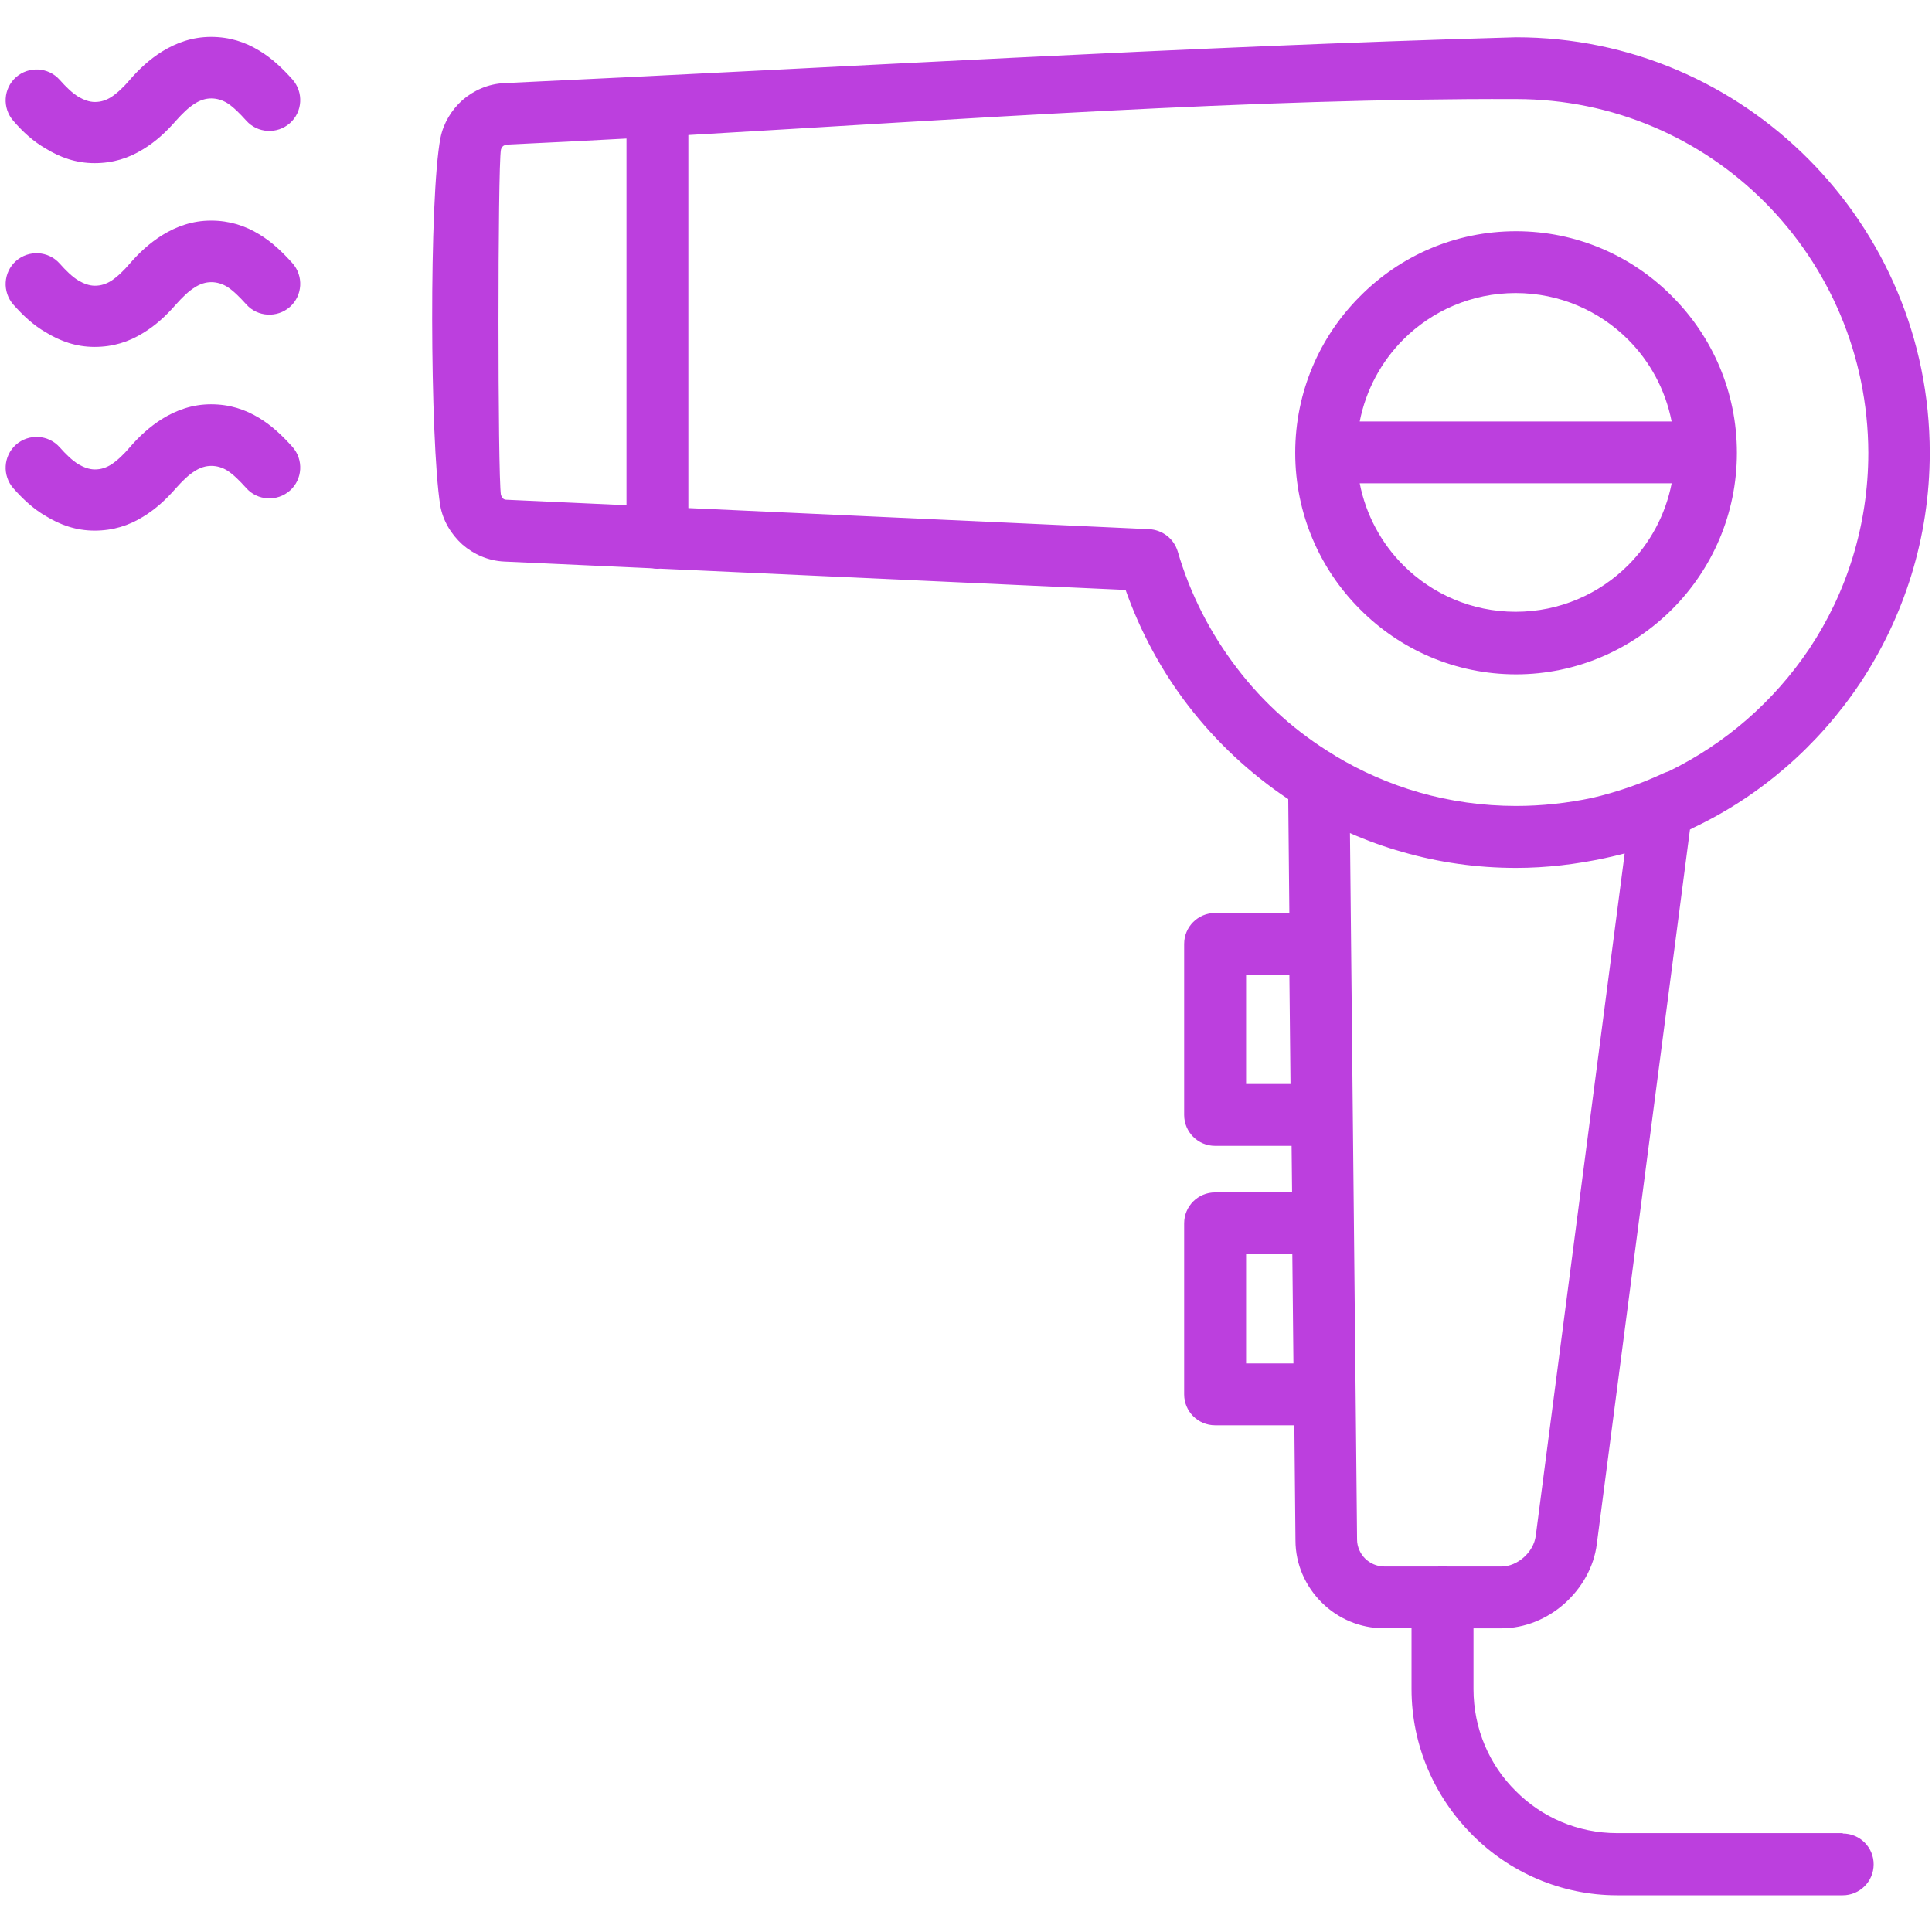
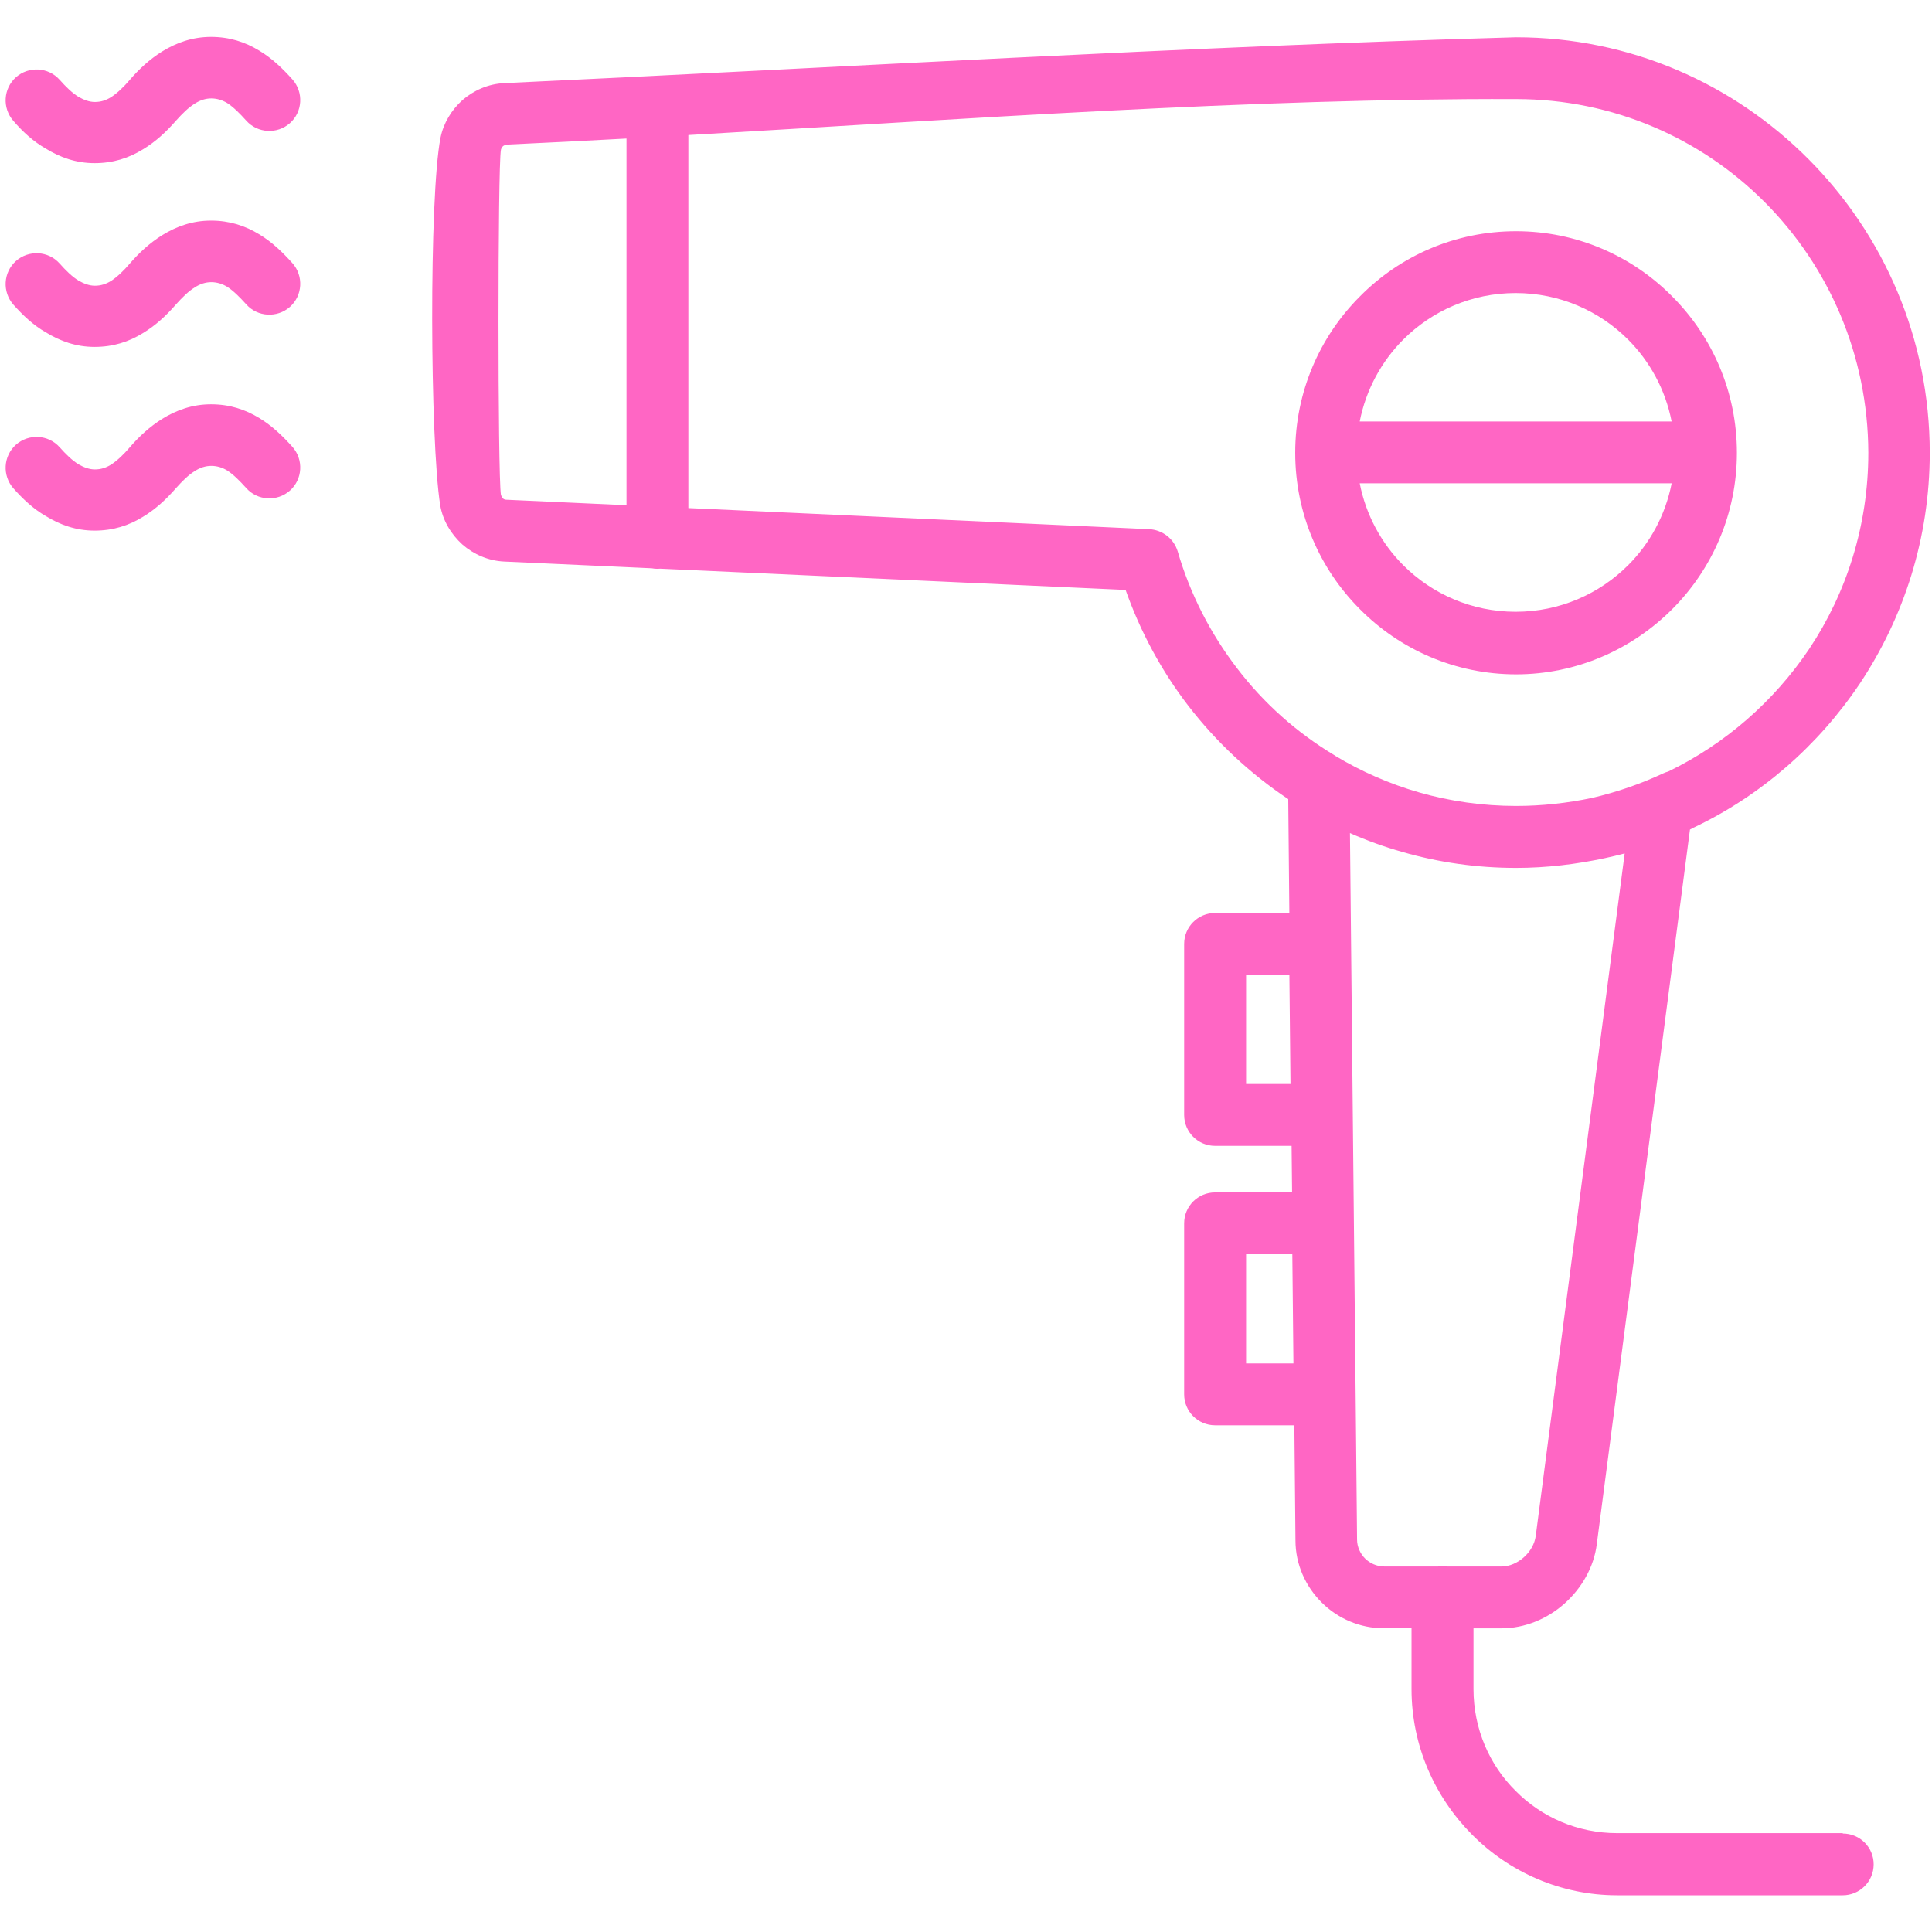
<svg xmlns="http://www.w3.org/2000/svg" width="500" zoomAndPan="magnify" viewBox="0 0 375 375" height="500" preserveAspectRatio="xMidYMid meet" version="1.0">
  <defs>
-     <clipPath id="bf0c9d54c2">
+     <clipPath id="726ce50608">
      <path d="M 1 7.16 L 375 7.16 L 375 367.91 L 1 367.91 Z M 1 7.16 " clip-rule="nonzero" />
    </clipPath>
  </defs>
-   <g clip-path="url(#bf0c9d54c2)">
-     <path fill="#bc3fde" d="M 357.68 355.887 L 357.68 355.812 L 313.891 355.812 C 306.199 355.812 299.207 352.703 294.191 347.625 C 289.102 342.609 286.004 335.551 286.004 327.848 L 286.004 316.059 L 291.438 316.059 C 295.957 316.059 300.336 314.219 303.66 311.258 C 306.984 308.289 309.383 304.199 309.941 299.68 L 328.02 161.02 C 328.195 160.938 328.363 160.844 328.531 160.738 C 341.727 154.512 352.918 144.727 361.004 132.664 C 369.547 119.809 374.562 104.422 374.562 87.895 C 374.562 65.645 365.59 45.523 351.043 30.902 C 336.496 16.273 316.441 7.234 294.266 7.234 C 229.086 9.074 163.055 13.098 97.867 16.133 C 94.758 16.273 91.938 17.543 89.742 19.445 C 87.625 21.352 86.074 23.898 85.504 26.719 C 83.254 38.23 83.461 85.551 85.441 98.051 C 85.934 101.023 87.559 103.703 89.742 105.68 C 91.93 107.586 94.758 108.855 97.867 108.996 L 126.504 110.301 C 126.859 110.367 127.223 110.406 127.594 110.406 C 127.781 110.406 127.969 110.395 128.156 110.379 L 218.48 114.504 C 221.375 122.691 225.473 130.254 230.625 136.957 C 236.059 144.016 242.633 150.16 250.047 155.109 L 250.262 177.211 L 235.848 177.211 C 232.531 177.211 229.844 179.891 229.844 183.215 L 229.844 216.406 C 229.844 219.719 232.523 222.41 235.848 222.41 L 250.699 222.41 L 250.793 231.445 L 235.848 231.445 C 232.531 231.445 229.844 234.125 229.844 237.449 L 229.844 270.645 C 229.844 273.957 232.523 276.645 235.848 276.645 L 251.234 276.645 L 251.449 298.961 C 251.449 303.695 253.426 307.934 256.535 311.035 C 259.645 314.145 263.949 316.047 268.609 316.047 L 273.977 316.047 L 273.977 327.84 C 273.977 338.855 278.496 348.809 285.703 356.082 C 292.914 363.355 302.941 367.875 313.883 367.875 L 357.672 367.875 C 360.988 367.875 363.676 365.195 363.676 361.871 C 363.684 358.566 361.004 355.887 357.68 355.887 Z M 241.867 210.402 L 241.867 189.219 L 250.27 189.219 L 250.484 210.402 Z M 241.867 264.641 L 241.867 243.453 L 250.84 243.453 L 251.055 264.641 Z M 97.586 96.707 C 97.445 96.492 97.309 96.289 97.23 96.074 C 96.598 92.188 96.598 32.441 97.23 29.055 C 97.309 28.773 97.445 28.559 97.652 28.344 C 97.867 28.203 98.148 28.062 98.363 28.062 C 106.02 27.711 113.766 27.316 121.602 26.887 L 121.602 98.062 L 98.297 96.996 C 98.008 96.988 97.801 96.922 97.586 96.707 Z M 240.102 129.688 C 234.949 122.973 230.992 115.277 228.59 107.016 C 227.816 104.477 225.559 102.852 223.082 102.711 L 133.609 98.613 L 133.609 26.207 C 186.969 23.133 243.121 19.055 294.273 19.23 C 313.137 19.23 330.223 26.859 342.582 39.285 C 354.945 51.715 362.574 68.875 362.641 87.875 C 362.641 102.004 358.398 115.141 351.129 126.008 C 344.293 136.164 334.852 144.398 323.816 149.75 C 323.5 149.836 323.191 149.945 322.883 150.086 C 318.504 152.133 313.844 153.754 308.973 154.887 C 304.238 155.875 299.297 156.434 294.285 156.434 C 287.785 156.434 281.43 155.52 275.5 153.82 C 269.73 152.168 264.219 149.75 259.188 146.715 C 259.141 146.688 259.094 146.641 259.047 146.613 C 251.68 142.188 245.258 136.465 240.102 129.688 Z M 268.629 304.051 C 267.219 304.051 265.871 303.414 264.957 302.5 C 264.043 301.586 263.406 300.242 263.406 298.832 L 263.129 270.672 C 263.129 270.66 263.129 270.652 263.129 270.652 L 263.102 268.141 L 262.027 161.703 C 265.293 163.141 268.684 164.371 272.164 165.352 C 279.223 167.398 286.648 168.461 294.266 168.461 C 300.195 168.461 305.992 167.75 311.566 166.555 C 312.836 166.285 314.098 165.977 315.348 165.652 L 298.086 298.129 C 297.871 299.68 297.031 301.164 295.75 302.293 C 294.547 303.352 292.996 304.059 291.445 304.059 L 280.879 304.059 C 280.586 304.023 280.297 303.984 280 303.984 C 279.699 303.984 279.41 304.012 279.121 304.059 L 268.629 304.059 Z M 294.266 130.891 C 306.059 130.891 316.797 126.016 324.562 118.25 C 332.332 110.48 337.133 99.742 337.133 87.887 C 337.133 76.027 332.332 65.289 324.562 57.523 C 316.797 49.68 306.059 44.879 294.266 44.879 C 282.398 44.879 271.738 49.68 263.969 57.523 C 256.199 65.289 251.402 76.027 251.402 87.887 C 251.402 99.742 256.199 110.48 263.969 118.25 C 271.738 126.082 282.473 130.891 294.266 130.891 Z M 294.191 118.742 C 285.648 118.742 277.945 115.277 272.371 109.703 C 268.133 105.465 265.125 99.957 263.922 93.812 L 324.469 93.812 C 323.266 99.957 320.258 105.465 316.02 109.703 C 310.438 115.277 302.742 118.742 294.191 118.742 Z M 272.371 65.914 C 277.953 60.332 285.648 56.879 294.191 56.879 C 302.734 56.879 310.438 60.34 316.012 65.914 C 320.25 70.156 323.258 75.652 324.461 81.805 L 263.922 81.805 C 265.125 75.664 268.133 70.156 272.371 65.914 Z M 56.766 86.746 C 58.953 89.219 58.746 93.031 56.273 95.223 C 53.797 97.41 49.988 97.203 47.793 94.73 C 46.523 93.32 45.32 92.113 44.125 91.34 C 43.211 90.77 42.145 90.426 41.016 90.426 C 39.887 90.426 38.832 90.777 37.84 91.414 C 36.57 92.188 35.367 93.395 34.172 94.73 C 32.266 96.914 30.211 98.828 27.746 100.312 C 24.992 102.012 21.957 102.992 18.355 102.992 C 14.75 102.992 11.641 101.863 8.887 100.164 C 6.414 98.754 4.367 96.773 2.605 94.793 C 0.418 92.32 0.625 88.512 3.098 86.316 C 5.574 84.133 9.383 84.336 11.578 86.812 C 12.781 88.156 13.977 89.352 15.246 90.125 C 16.234 90.688 17.289 91.117 18.422 91.117 C 19.625 91.117 20.605 90.762 21.531 90.199 C 22.734 89.426 24.004 88.223 25.199 86.812 C 26.965 84.766 29.008 82.852 31.484 81.301 C 34.238 79.602 37.348 78.473 40.949 78.473 C 44.555 78.473 47.59 79.465 50.344 81.152 C 52.816 82.656 54.863 84.625 56.766 86.746 Z M 56.766 15.422 C 58.953 17.895 58.746 21.707 56.273 23.898 C 53.797 26.086 49.988 25.879 47.793 23.406 C 46.523 21.996 45.32 20.789 44.125 20.016 C 43.211 19.457 42.145 19.102 41.016 19.102 C 39.887 19.102 38.832 19.457 37.84 20.09 C 36.57 20.867 35.367 22.07 34.172 23.406 C 32.266 25.59 30.211 27.504 27.746 28.988 C 24.992 30.688 21.957 31.668 18.355 31.668 C 14.75 31.668 11.641 30.539 8.887 28.84 C 6.414 27.43 4.367 25.516 2.605 23.469 C 0.418 20.996 0.625 17.188 3.098 14.992 C 5.574 12.809 9.383 13.012 11.578 15.488 C 12.781 16.832 13.977 18.027 15.246 18.801 C 16.234 19.363 17.289 19.793 18.422 19.793 C 19.625 19.793 20.605 19.438 21.531 18.875 C 22.734 18.102 24.004 16.898 25.199 15.488 C 26.965 13.441 29.008 11.527 31.484 9.98 C 34.238 8.289 37.348 7.16 40.949 7.16 C 44.555 7.16 47.59 8.148 50.344 9.84 C 52.816 11.324 54.863 13.301 56.766 15.422 Z M 56.766 51.09 C 58.953 53.562 58.746 57.371 56.273 59.566 C 53.797 61.75 49.988 61.547 47.793 59.07 C 46.523 57.66 45.32 56.457 44.125 55.684 C 43.211 55.121 42.145 54.766 41.016 54.766 C 39.887 54.766 38.832 55.121 37.84 55.758 C 36.57 56.531 35.367 57.738 34.172 59.07 C 32.266 61.258 30.211 63.172 27.746 64.656 C 24.992 66.355 21.957 67.336 18.355 67.336 C 14.75 67.336 11.641 66.203 8.887 64.504 C 6.414 63.098 4.367 61.117 2.605 59.137 C 0.418 56.664 0.625 52.852 3.098 50.66 C 5.574 48.473 9.383 48.68 11.578 51.152 C 12.781 52.5 13.977 53.695 15.246 54.469 C 16.234 55.027 17.289 55.457 18.422 55.457 C 19.625 55.457 20.605 55.102 21.531 54.543 C 22.734 53.77 24.004 52.562 25.199 51.152 C 26.965 49.109 29.008 47.195 31.484 45.645 C 34.238 43.945 37.348 42.816 40.949 42.816 C 44.555 42.816 47.59 43.805 50.344 45.496 C 52.816 46.988 54.863 48.969 56.766 51.09 Z M 56.766 51.09 " fill-opacity="1" fill-rule="nonzero" />
+   <g clip-path="url(#726ce50608)">
+     <path fill="#ff66c4" d="M 357.68 355.887 L 357.68 355.812 L 313.891 355.812 C 306.199 355.812 299.207 352.703 294.191 347.625 C 289.102 342.609 286.004 335.551 286.004 327.848 L 286.004 316.059 L 291.438 316.059 C 295.957 316.059 300.336 314.219 303.66 311.258 C 306.984 308.289 309.383 304.199 309.941 299.68 L 328.02 161.02 C 328.195 160.938 328.363 160.844 328.531 160.738 C 341.727 154.512 352.918 144.727 361.004 132.664 C 369.547 119.809 374.562 104.422 374.562 87.895 C 374.562 65.645 365.59 45.523 351.043 30.902 C 336.496 16.273 316.441 7.234 294.266 7.234 C 229.086 9.074 163.055 13.098 97.867 16.133 C 94.758 16.273 91.938 17.543 89.742 19.445 C 87.625 21.352 86.074 23.898 85.504 26.719 C 83.254 38.23 83.461 85.551 85.441 98.051 C 85.934 101.023 87.559 103.703 89.742 105.68 C 91.93 107.586 94.758 108.855 97.867 108.996 L 126.504 110.301 C 126.859 110.367 127.223 110.406 127.594 110.406 C 127.781 110.406 127.969 110.395 128.156 110.379 L 218.48 114.504 C 221.375 122.691 225.473 130.254 230.625 136.957 C 236.059 144.016 242.633 150.16 250.047 155.109 L 250.262 177.211 L 235.848 177.211 C 232.531 177.211 229.844 179.891 229.844 183.215 L 229.844 216.406 C 229.844 219.719 232.523 222.41 235.848 222.41 L 250.699 222.41 L 250.793 231.445 L 235.848 231.445 C 232.531 231.445 229.844 234.125 229.844 237.449 L 229.844 270.645 C 229.844 273.957 232.523 276.645 235.848 276.645 L 251.234 276.645 L 251.449 298.961 C 251.449 303.695 253.426 307.934 256.535 311.035 C 259.645 314.145 263.949 316.047 268.609 316.047 L 273.977 316.047 L 273.977 327.84 C 273.977 338.855 278.496 348.809 285.703 356.082 C 292.914 363.355 302.941 367.875 313.883 367.875 L 357.672 367.875 C 360.988 367.875 363.676 365.195 363.676 361.871 C 363.684 358.566 361.004 355.887 357.68 355.887 Z M 241.867 210.402 L 241.867 189.219 L 250.27 189.219 L 250.484 210.402 Z M 241.867 264.641 L 241.867 243.453 L 250.84 243.453 L 251.055 264.641 Z M 97.586 96.707 C 97.445 96.492 97.309 96.289 97.23 96.074 C 96.598 92.188 96.598 32.441 97.23 29.055 C 97.309 28.773 97.445 28.559 97.652 28.344 C 97.867 28.203 98.148 28.062 98.363 28.062 C 106.02 27.711 113.766 27.316 121.602 26.887 L 121.602 98.062 L 98.297 96.996 C 98.008 96.988 97.801 96.922 97.586 96.707 Z M 240.102 129.688 C 234.949 122.973 230.992 115.277 228.59 107.016 C 227.816 104.477 225.559 102.852 223.082 102.711 L 133.609 98.613 L 133.609 26.207 C 186.969 23.133 243.121 19.055 294.273 19.23 C 313.137 19.23 330.223 26.859 342.582 39.285 C 354.945 51.715 362.574 68.875 362.641 87.875 C 362.641 102.004 358.398 115.141 351.129 126.008 C 344.293 136.164 334.852 144.398 323.816 149.75 C 323.5 149.836 323.191 149.945 322.883 150.086 C 318.504 152.133 313.844 153.754 308.973 154.887 C 304.238 155.875 299.297 156.434 294.285 156.434 C 287.785 156.434 281.43 155.52 275.5 153.82 C 269.73 152.168 264.219 149.75 259.188 146.715 C 259.141 146.688 259.094 146.641 259.047 146.613 C 251.68 142.188 245.258 136.465 240.102 129.688 Z M 268.629 304.051 C 267.219 304.051 265.871 303.414 264.957 302.5 C 264.043 301.586 263.406 300.242 263.406 298.832 L 263.129 270.672 C 263.129 270.66 263.129 270.652 263.129 270.652 L 263.102 268.141 L 262.027 161.703 C 265.293 163.141 268.684 164.371 272.164 165.352 C 279.223 167.398 286.648 168.461 294.266 168.461 C 300.195 168.461 305.992 167.75 311.566 166.555 C 312.836 166.285 314.098 165.977 315.348 165.652 L 298.086 298.129 C 297.871 299.68 297.031 301.164 295.75 302.293 C 294.547 303.352 292.996 304.059 291.445 304.059 L 280.879 304.059 C 280.586 304.023 280.297 303.984 280 303.984 C 279.699 303.984 279.41 304.012 279.121 304.059 L 268.629 304.059 Z M 294.266 130.891 C 306.059 130.891 316.797 126.016 324.562 118.25 C 332.332 110.48 337.133 99.742 337.133 87.887 C 337.133 76.027 332.332 65.289 324.562 57.523 C 316.797 49.68 306.059 44.879 294.266 44.879 C 282.398 44.879 271.738 49.68 263.969 57.523 C 256.199 65.289 251.402 76.027 251.402 87.887 C 251.402 99.742 256.199 110.48 263.969 118.25 C 271.738 126.082 282.473 130.891 294.266 130.891 Z M 294.191 118.742 C 285.648 118.742 277.945 115.277 272.371 109.703 C 268.133 105.465 265.125 99.957 263.922 93.812 L 324.469 93.812 C 323.266 99.957 320.258 105.465 316.02 109.703 C 310.438 115.277 302.742 118.742 294.191 118.742 Z M 272.371 65.914 C 277.953 60.332 285.648 56.879 294.191 56.879 C 302.734 56.879 310.438 60.34 316.012 65.914 C 320.25 70.156 323.258 75.652 324.461 81.805 L 263.922 81.805 C 265.125 75.664 268.133 70.156 272.371 65.914 Z M 56.766 86.746 C 58.953 89.219 58.746 93.031 56.273 95.223 C 53.797 97.41 49.988 97.203 47.793 94.73 C 46.523 93.32 45.32 92.113 44.125 91.34 C 43.211 90.77 42.145 90.426 41.016 90.426 C 39.887 90.426 38.832 90.777 37.84 91.414 C 36.57 92.188 35.367 93.395 34.172 94.73 C 32.266 96.914 30.211 98.828 27.746 100.312 C 24.992 102.012 21.957 102.992 18.355 102.992 C 14.75 102.992 11.641 101.863 8.887 100.164 C 6.414 98.754 4.367 96.773 2.605 94.793 C 0.418 92.32 0.625 88.512 3.098 86.316 C 5.574 84.133 9.383 84.336 11.578 86.812 C 12.781 88.156 13.977 89.352 15.246 90.125 C 16.234 90.688 17.289 91.117 18.422 91.117 C 19.625 91.117 20.605 90.762 21.531 90.199 C 22.734 89.426 24.004 88.223 25.199 86.812 C 26.965 84.766 29.008 82.852 31.484 81.301 C 34.238 79.602 37.348 78.473 40.949 78.473 C 44.555 78.473 47.59 79.465 50.344 81.152 C 52.816 82.656 54.863 84.625 56.766 86.746 Z M 56.766 15.422 C 58.953 17.895 58.746 21.707 56.273 23.898 C 53.797 26.086 49.988 25.879 47.793 23.406 C 46.523 21.996 45.32 20.789 44.125 20.016 C 43.211 19.457 42.145 19.102 41.016 19.102 C 39.887 19.102 38.832 19.457 37.84 20.09 C 36.57 20.867 35.367 22.07 34.172 23.406 C 32.266 25.59 30.211 27.504 27.746 28.988 C 24.992 30.688 21.957 31.668 18.355 31.668 C 14.75 31.668 11.641 30.539 8.887 28.84 C 6.414 27.43 4.367 25.516 2.605 23.469 C 0.418 20.996 0.625 17.188 3.098 14.992 C 5.574 12.809 9.383 13.012 11.578 15.488 C 12.781 16.832 13.977 18.027 15.246 18.801 C 16.234 19.363 17.289 19.793 18.422 19.793 C 19.625 19.793 20.605 19.438 21.531 18.875 C 22.734 18.102 24.004 16.898 25.199 15.488 C 26.965 13.441 29.008 11.527 31.484 9.98 C 34.238 8.289 37.348 7.16 40.949 7.16 C 44.555 7.16 47.59 8.148 50.344 9.84 C 52.816 11.324 54.863 13.301 56.766 15.422 Z M 56.766 51.09 C 58.953 53.562 58.746 57.371 56.273 59.566 C 53.797 61.75 49.988 61.547 47.793 59.07 C 46.523 57.66 45.32 56.457 44.125 55.684 C 43.211 55.121 42.145 54.766 41.016 54.766 C 39.887 54.766 38.832 55.121 37.84 55.758 C 36.57 56.531 35.367 57.738 34.172 59.07 C 32.266 61.258 30.211 63.172 27.746 64.656 C 24.992 66.355 21.957 67.336 18.355 67.336 C 14.75 67.336 11.641 66.203 8.887 64.504 C 6.414 63.098 4.367 61.117 2.605 59.137 C 0.418 56.664 0.625 52.852 3.098 50.66 C 5.574 48.473 9.383 48.68 11.578 51.152 C 12.781 52.5 13.977 53.695 15.246 54.469 C 16.234 55.027 17.289 55.457 18.422 55.457 C 19.625 55.457 20.605 55.102 21.531 54.543 C 22.734 53.77 24.004 52.562 25.199 51.152 C 26.965 49.109 29.008 47.195 31.484 45.645 C 34.238 43.945 37.348 42.816 40.949 42.816 C 44.555 42.816 47.59 43.805 50.344 45.496 C 52.816 46.988 54.863 48.969 56.766 51.09 Z M 56.766 51.09 " fill-opacity="1" fill-rule="nonzero" />
  </g>
</svg>
